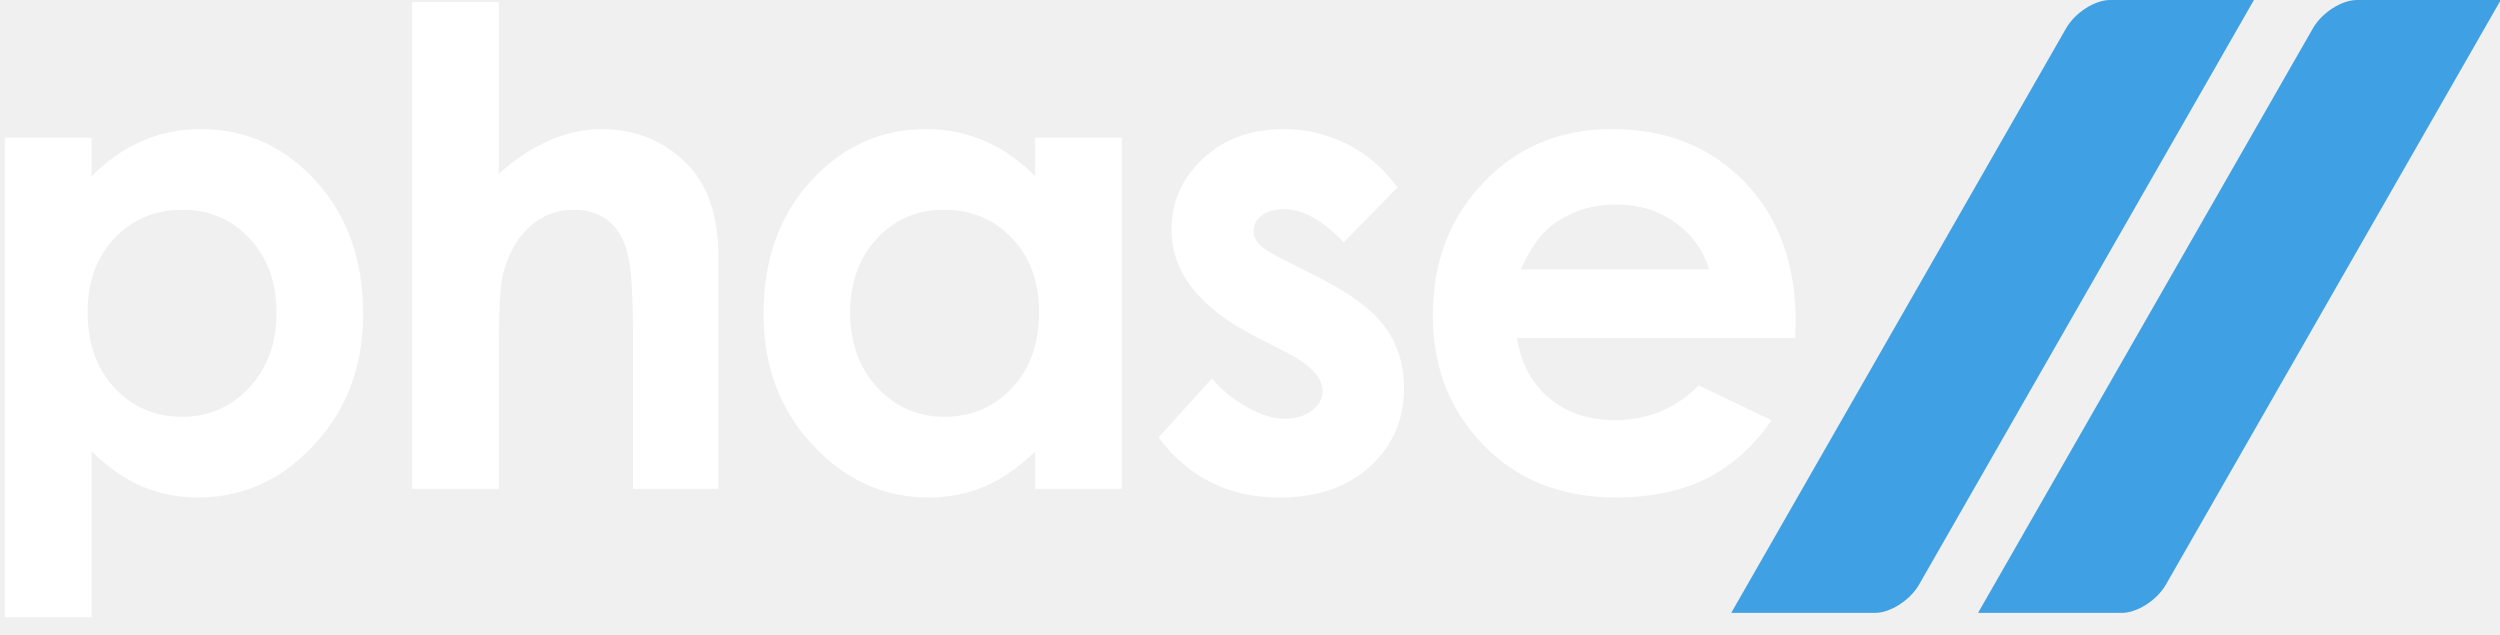
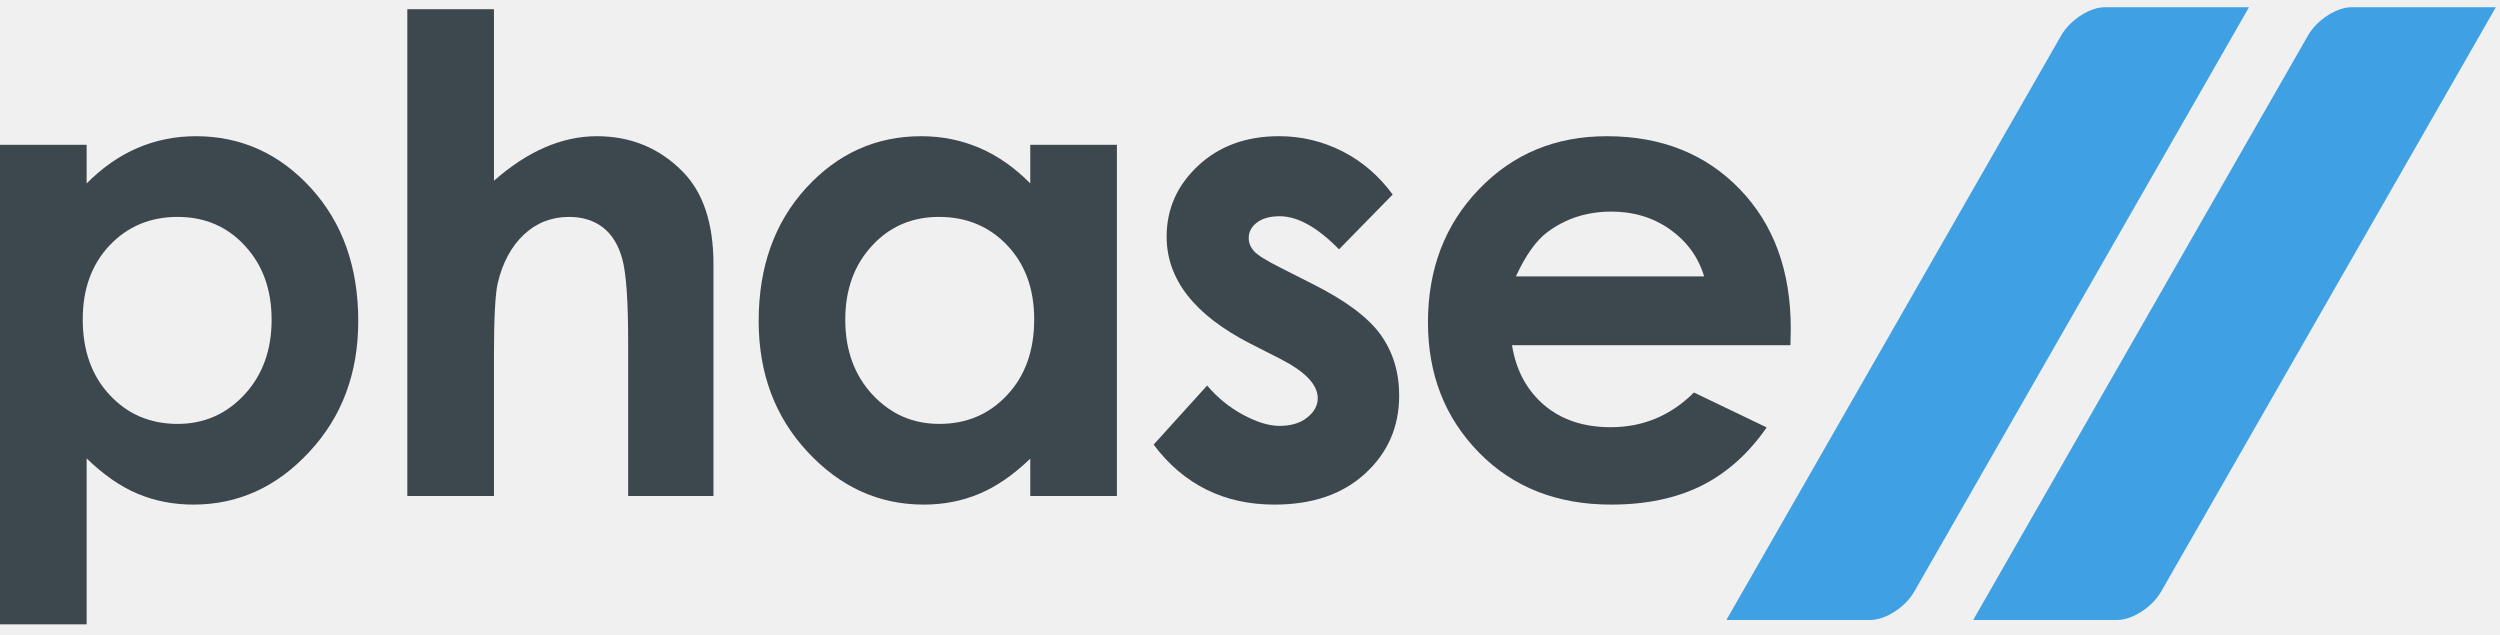
- <svg xmlns="http://www.w3.org/2000/svg" width="512" height="130" viewBox="0 0 512 130" fill="none">
-   <g clip-path="url(#clip0_906_2)">
-     <path fill-rule="evenodd" clip-rule="evenodd" d="M18.741 28.2V36.103C21.942 32.895 25.41 30.458 29.147 28.854C32.879 27.253 36.881 26.439 41.128 26.439C50.356 26.439 58.203 29.983 64.673 37.047C71.144 44.138 74.367 53.212 74.367 64.298C74.367 74.976 71.031 83.916 64.34 91.092C57.672 98.294 49.756 101.885 40.597 101.885C36.526 101.885 32.725 101.139 29.21 99.672C25.698 98.205 22.209 95.79 18.741 92.425V126.403H1V28.2H18.741ZM37.371 42.964C31.789 42.964 27.143 44.906 23.475 48.766C19.787 52.65 17.94 57.705 17.94 63.957C17.94 70.348 19.787 75.515 23.475 79.445C27.143 83.396 31.789 85.358 37.371 85.358C42.795 85.358 47.353 83.352 51.069 79.355C54.779 75.337 56.626 70.234 56.626 64.027C56.626 57.862 54.801 52.806 51.157 48.877C47.532 44.929 42.931 42.964 37.371 42.964Z" fill="white" />
-     <path fill-rule="evenodd" clip-rule="evenodd" d="M84.421 0.433H102.161V35.558C105.629 32.512 109.1 30.232 112.612 28.72C116.102 27.208 119.661 26.439 123.238 26.439C130.243 26.439 136.158 28.898 140.96 33.845C145.072 38.11 147.117 44.386 147.117 52.65V100.125H129.643V68.632C129.643 60.324 129.266 54.679 128.487 51.744C127.708 48.788 126.373 46.6 124.485 45.13C122.616 43.688 120.283 42.964 117.528 42.964C113.947 42.964 110.856 44.182 108.277 46.6C105.72 49.014 103.942 52.309 102.94 56.487C102.428 58.653 102.161 63.574 102.161 71.273V100.125H84.421V0.433Z" fill="white" />
-     <path fill-rule="evenodd" clip-rule="evenodd" d="M211.999 28.2H229.74V100.125H211.999V92.47C208.531 95.813 205.038 98.205 201.548 99.672C198.058 101.139 194.258 101.885 190.187 101.885C181.005 101.885 173.09 98.294 166.399 91.092C159.706 83.916 156.373 74.976 156.373 64.298C156.373 53.212 159.618 44.138 166.085 37.047C172.556 29.983 180.405 26.439 189.653 26.439C193.922 26.439 197.901 27.253 201.636 28.854C205.374 30.458 208.82 32.895 211.999 36.103V28.2ZM193.3 42.964C187.787 42.964 183.204 44.929 179.582 48.877C175.936 52.806 174.111 57.862 174.111 64.027C174.111 70.234 175.958 75.337 179.67 79.355C183.386 83.352 187.941 85.358 193.366 85.358C198.947 85.358 203.593 83.396 207.262 79.445C210.953 75.515 212.8 70.348 212.8 63.957C212.8 57.705 210.953 52.65 207.262 48.766C203.593 44.906 198.925 42.964 193.3 42.964Z" fill="white" />
-     <path fill-rule="evenodd" clip-rule="evenodd" d="M286.216 38.382L275.232 49.602C270.787 45.086 266.738 42.828 263.095 42.828C261.116 42.828 259.558 43.255 258.424 44.117C257.29 44.971 256.734 46.033 256.734 47.296C256.734 48.269 257.092 49.149 257.802 49.963C258.515 50.776 260.293 51.88 263.117 53.302L269.609 56.597C276.457 60.009 281.169 63.505 283.725 67.052C286.282 70.618 287.548 74.773 287.548 79.557C287.548 85.924 285.236 91.253 280.613 95.495C275.989 99.763 269.785 101.887 262.005 101.887C251.689 101.887 243.419 97.798 237.259 89.604L248.218 77.503C250.31 79.966 252.754 81.972 255.581 83.487C258.38 84.999 260.871 85.764 263.051 85.764C265.385 85.764 267.297 85.203 268.72 84.048C270.165 82.9 270.875 81.589 270.875 80.1C270.875 77.322 268.296 74.614 263.117 71.995L257.136 68.946C245.662 63.1 239.926 55.787 239.926 47.006C239.926 41.339 242.084 36.484 246.397 32.465C250.709 28.447 256.225 26.438 262.938 26.438C267.539 26.438 271.852 27.477 275.923 29.531C279.969 31.585 283.393 34.542 286.216 38.382Z" fill="white" />
-     <path fill-rule="evenodd" clip-rule="evenodd" d="M367.681 69.241H310.654C311.474 74.366 313.676 78.452 317.235 81.501C320.791 84.524 325.349 86.036 330.864 86.036C337.489 86.036 343.159 83.666 347.917 78.927L362.812 86.081C359.1 91.455 354.63 95.426 349.45 98.025C344.249 100.599 338.089 101.884 330.952 101.884C319.88 101.884 310.855 98.341 303.895 91.228C296.937 84.138 293.444 75.246 293.444 64.568C293.444 53.619 296.937 44.523 303.895 37.298C310.855 30.052 319.569 26.439 330.085 26.439C341.224 26.439 350.295 30.052 357.275 37.254C364.257 44.475 367.747 53.979 367.747 65.834L367.681 69.241ZM350.006 55.153C348.828 51.227 346.516 48.021 343.071 45.559C339.603 43.1 335.598 41.879 331.018 41.879C326.062 41.879 321.727 43.256 317.967 46.034C315.633 47.75 313.453 50.796 311.455 55.153H350.006Z" fill="white" />
-     <path fill-rule="evenodd" clip-rule="evenodd" d="M432.149 0H461.606L393.017 119.738C391.198 122.917 387.146 125.517 384.018 125.517H354.557L423.147 5.779C424.968 2.599 429.017 0 432.149 0Z" fill="#3FA1E3" />
-     <path fill-rule="evenodd" clip-rule="evenodd" d="M482.698 0H512.159L443.569 119.738C441.748 122.917 437.699 125.517 434.567 125.517H405.107L473.696 5.779C475.518 2.599 479.566 0 482.698 0Z" fill="#3FA1E3" />
+ <svg xmlns="http://www.w3.org/2000/svg" xmlns:xlink="http://www.w3.org/1999/xlink" width="130px" height="33px" viewBox="0 0 130 33" version="1.1">
+   <defs>
+     <polygon id="path-1" points="0.446 0.299 27.626 0.299 27.626 32.168 0.446 32.168" />
+     <polygon id="path-3" points="0.52 0.299 27.7 0.299 27.7 32.168 0.52 32.168" />
+   </defs>
+   <g id="Page-1" stroke="none" stroke-width="1" fill="none" fill-rule="evenodd">
+     <g id="home4" transform="translate(-66, -38)">
+       <g id="Group-18-Copy-2" transform="translate(66, 38)">
+         <path d="M4.505,7.53 L4.505,9.537 C5.318,8.722 6.198,8.103 7.147,7.696 C8.095,7.289 9.111,7.083 10.189,7.083 C12.532,7.083 14.525,7.983 16.167,9.776 C17.81,11.577 18.629,13.881 18.629,16.695 C18.629,19.407 17.782,21.677 16.083,23.499 C14.39,25.327 12.38,26.239 10.054,26.239 C9.021,26.239 8.056,26.05 7.163,25.677 C6.272,25.305 5.385,24.692 4.505,23.837 L4.505,32.464 L0,32.464 L0,7.53 L4.505,7.53 Z M9.235,11.279 C7.818,11.279 6.638,11.772 5.707,12.752 C4.771,13.738 4.302,15.022 4.302,16.609 C4.302,18.232 4.771,19.544 5.707,20.541 C6.638,21.545 7.818,22.043 9.235,22.043 C10.613,22.043 11.77,21.533 12.713,20.519 C13.655,19.498 14.124,18.203 14.124,16.627 C14.124,15.061 13.661,13.778 12.736,12.78 C11.815,11.777 10.647,11.279 9.235,11.279 L9.235,11.279 Z" id="Fill-1" fill="#3C474E" />
+         <path d="M21.181,0.48 L25.686,0.48 L25.686,9.398 C26.566,8.625 27.448,8.046 28.339,7.662 C29.225,7.278 30.129,7.083 31.037,7.083 C32.816,7.083 34.318,7.707 35.537,8.963 C36.581,10.046 37.1,11.64 37.1,13.738 L37.1,25.792 L32.664,25.792 L32.664,17.796 C32.664,15.686 32.568,14.253 32.37,13.508 C32.172,12.757 31.833,12.202 31.354,11.828 C30.88,11.462 30.287,11.279 29.588,11.279 C28.678,11.279 27.894,11.588 27.239,12.202 C26.59,12.815 26.138,13.651 25.884,14.712 C25.754,15.262 25.686,16.512 25.686,18.467 L25.686,25.792 L21.181,25.792 L21.181,0.48 Z" id="Fill-4" fill="#3C474E" />
+         <path d="M53.574,7.53 L58.079,7.53 L58.079,25.792 L53.574,25.792 L53.574,23.849 C52.694,24.697 51.807,25.305 50.921,25.677 C50.035,26.05 49.07,26.239 48.036,26.239 C45.705,26.239 43.695,25.327 41.996,23.499 C40.297,21.677 39.451,19.407 39.451,16.695 C39.451,13.881 40.274,11.577 41.917,9.776 C43.559,7.983 45.553,7.083 47.901,7.083 C48.984,7.083 49.995,7.289 50.943,7.696 C51.892,8.103 52.767,8.722 53.574,9.537 L53.574,7.53 Z M48.826,11.279 C47.427,11.279 46.263,11.777 45.344,12.78 C44.418,13.778 43.954,15.061 43.954,16.627 C43.954,18.203 44.423,19.498 45.366,20.519 C46.309,21.533 47.466,22.043 48.843,22.043 C50.26,22.043 51.44,21.545 52.372,20.541 C53.309,19.544 53.778,18.232 53.778,16.609 C53.778,15.022 53.309,13.738 52.372,12.752 C51.44,11.772 50.255,11.279 48.826,11.279 L48.826,11.279 Z" id="Fill-6" fill="#3C474E" />
+         <path d="M72.419,10.115 L69.63,12.964 C68.501,11.817 67.473,11.244 66.548,11.244 C66.045,11.244 65.65,11.353 65.362,11.571 C65.074,11.788 64.933,12.058 64.933,12.379 C64.933,12.626 65.024,12.849 65.204,13.056 C65.385,13.262 65.836,13.542 66.553,13.904 L68.202,14.74 C69.941,15.607 71.137,16.494 71.786,17.395 C72.435,18.3 72.757,19.355 72.757,20.57 C72.757,22.186 72.17,23.54 70.996,24.617 C69.822,25.7 68.247,26.239 66.271,26.239 C63.652,26.239 61.552,25.201 59.988,23.121 L62.771,20.048 C63.302,20.674 63.922,21.183 64.64,21.568 C65.351,21.951 65.983,22.146 66.537,22.146 C67.129,22.146 67.615,22.003 67.976,21.71 C68.343,21.419 68.523,21.086 68.523,20.708 C68.523,20.002 67.869,19.315 66.553,18.65 L65.035,17.876 C62.121,16.391 60.665,14.534 60.665,12.305 C60.665,10.866 61.213,9.633 62.308,8.613 C63.403,7.593 64.804,7.082 66.508,7.082 C67.676,7.082 68.771,7.346 69.805,7.868 C70.832,8.39 71.702,9.14 72.419,10.115" id="Fill-8" fill="#3C474E" />
+         <path d="M93.103,17.95 L78.624,17.95 C78.832,19.252 79.391,20.289 80.294,21.063 C81.197,21.831 82.355,22.215 83.755,22.215 C85.437,22.215 86.877,21.613 88.085,20.41 L91.867,22.226 C90.924,23.591 89.789,24.599 88.474,25.259 C87.153,25.913 85.589,26.239 83.777,26.239 C80.966,26.239 78.675,25.339 76.907,23.533 C75.141,21.733 74.254,19.475 74.254,16.764 C74.254,13.984 75.141,11.674 76.907,9.84 C78.675,8 80.887,7.083 83.557,7.083 C86.385,7.083 88.689,8 90.461,9.829 C92.234,11.662 93.12,14.075 93.12,17.086 L93.103,17.95 Z M88.615,14.373 C88.316,13.377 87.729,12.563 86.854,11.938 C85.974,11.313 84.957,11.003 83.794,11.003 C82.536,11.003 81.435,11.353 80.48,12.058 C79.888,12.494 79.334,13.267 78.827,14.373 L88.615,14.373 Z" id="Fill-10" fill="#3C474E" />
+         <g id="Group-14" transform="translate(89.32515, 0.071156)">
+           <mask id="mask-2" fill="white">
+             <use xlink:href="#path-1" />
+           </mask>
+           <g id="Clip-13" />
+           <path d="M20.147,0.299 L27.626,0.299 L10.211,30.701 C9.749,31.508 8.72,32.168 7.926,32.168 L0.446,32.168 L17.861,1.766 C18.323,0.959 19.351,0.299 20.147,0.299" id="Fill-12" fill="#3FA1E3" mask="url(#mask-2)" />
+         </g>
+         <g id="Group-17" transform="translate(102.0859, 0.071156)">
+           <mask id="mask-4" fill="white">
+             <use xlink:href="#path-3" />
+           </mask>
+           <g id="Clip-16" />
+           <path d="M20.221,0.299 L27.701,0.299 L10.286,30.701 C9.823,31.508 8.795,32.168 8,32.168 L0.52,32.168 L17.935,1.766 C18.397,0.959 19.426,0.299 20.221,0.299" id="Fill-15" fill="#3FA1E3" mask="url(#mask-4)" />
+         </g>
+       </g>
+     </g>
  </g>
-   <defs>
-     <clipPath id="clip0_906_2">
-       <rect width="512" height="129.969" fill="white" />
-     </clipPath>
-   </defs>
</svg>
